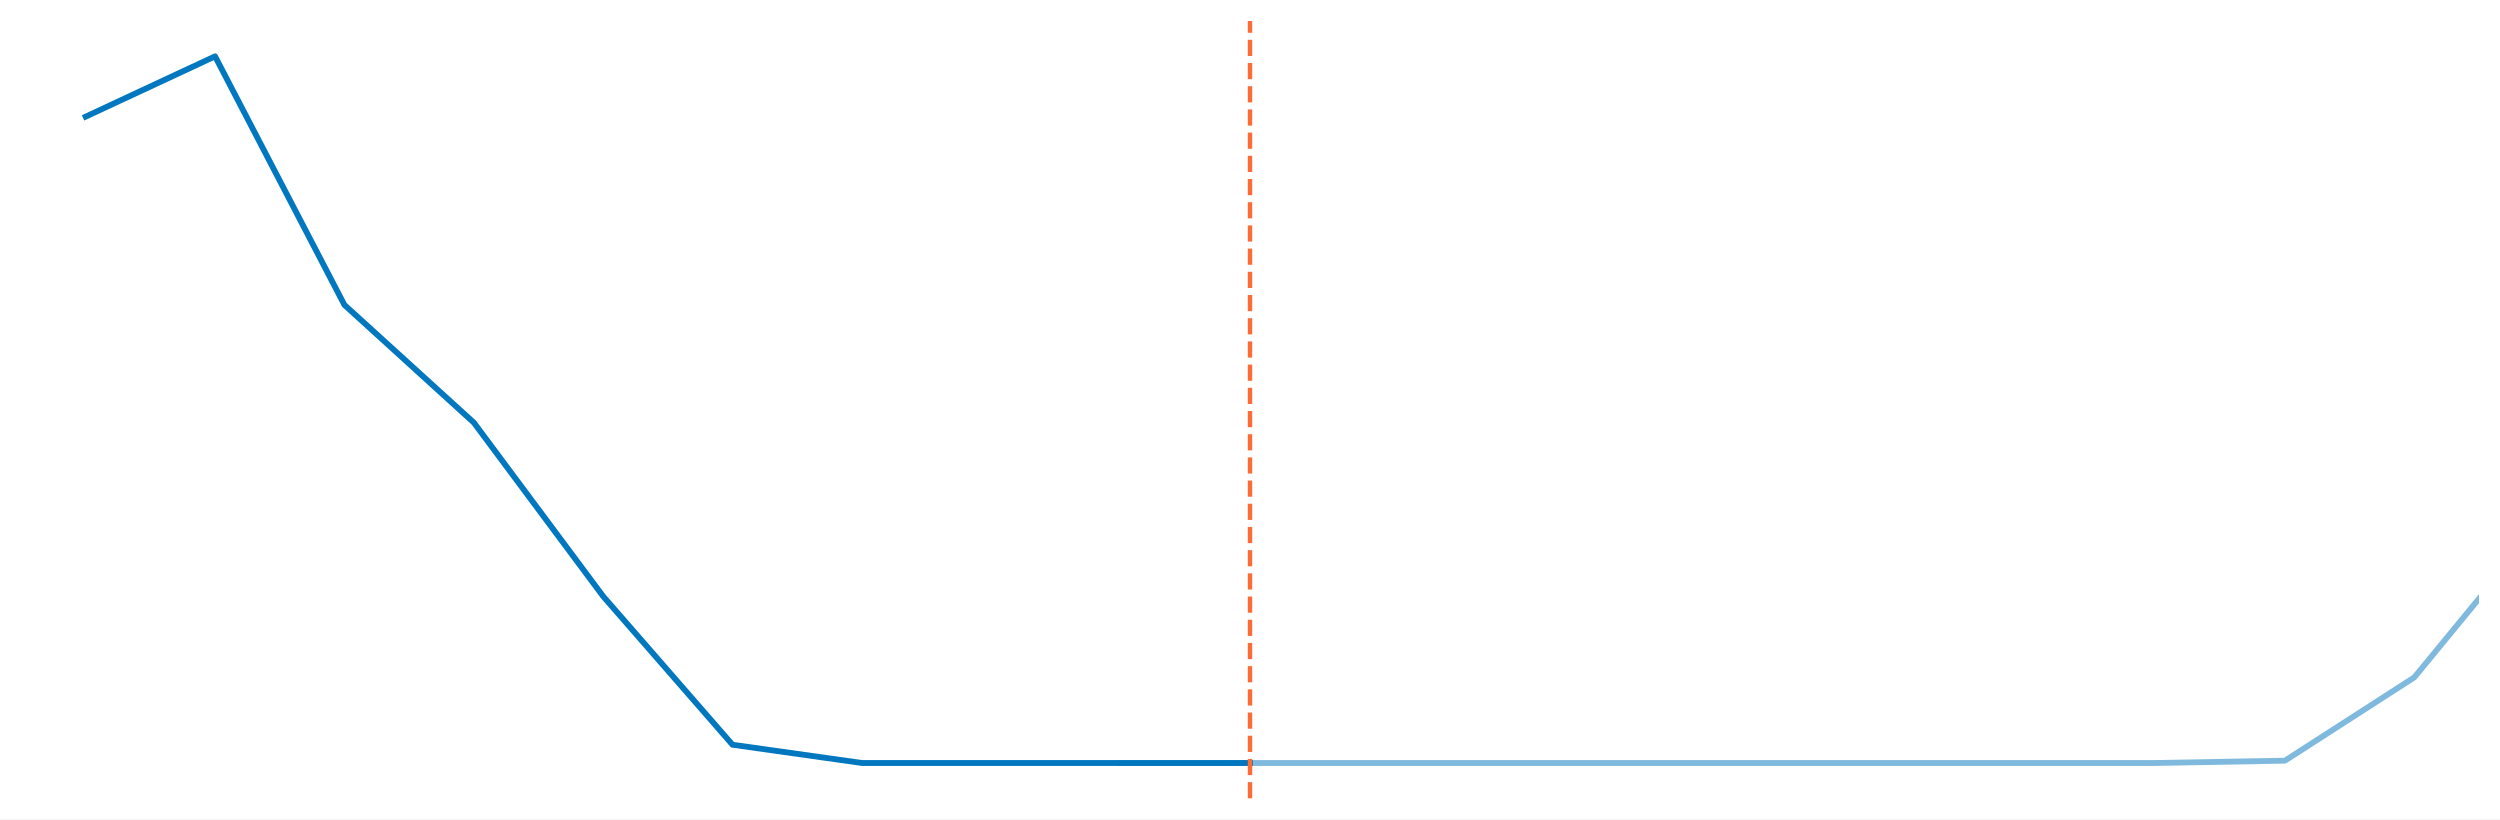
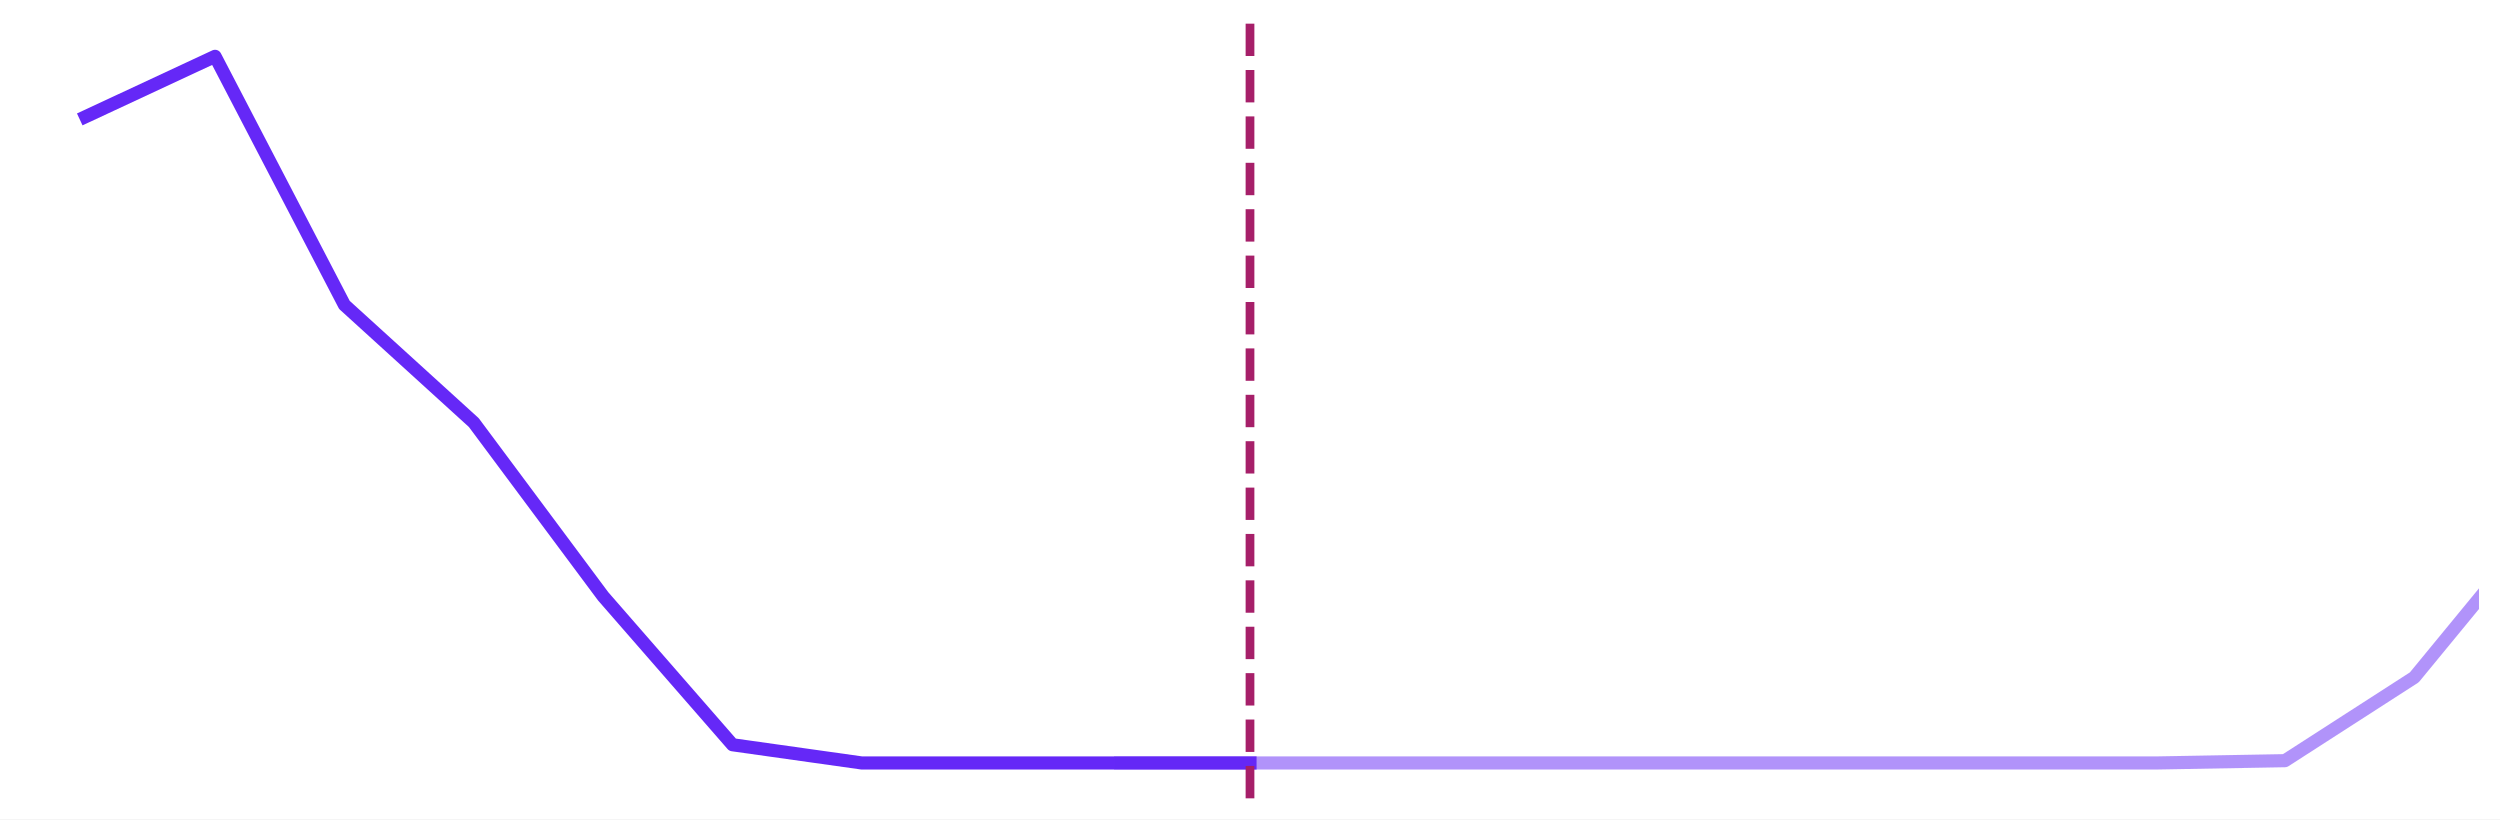
<svg xmlns="http://www.w3.org/2000/svg" width="856.8pt" height="280.8pt" viewBox="0 0 856.8 280.8" version="1.1">
  <defs>
    <style type="text/css">*{stroke-linejoin: round; stroke-linecap: butt}</style>
  </defs>
  <g id="figure_1">
    <g id="patch_1">
      <path d="M 0 280.8  L 856.8 280.8  L 856.8 0  L 0 0  z " style="fill: #ffffff" />
    </g>
    <g id="axes_1">
      <g id="patch_2">
        <path d="M 7.2 273.6  L 849.6 273.6  L 849.6 7.2  L 7.2 7.2  z " style="fill: #ffffff" />
      </g>
      <g id="line2d_1">
-         <path d="M 29.368 39.972  L 73.705 19.309  L 118.042 104.505  L 162.379 144.824  L 206.716 204.376  L 251.053 255.239  L 295.389 261.491  L 339.726 261.491  L 384.063 261.491  L 428.4 261.491  " clip-path="url(#pa88738e44a)" style="fill: none; stroke: #0077be; stroke-width: 2; stroke-linecap: square" />
+         <path d="M 29.368 39.972  L 73.705 19.309  L 118.042 104.505  L 162.379 144.824  L 206.716 204.376  L 251.053 255.239  L 295.389 261.491  L 339.726 261.491  L 384.063 261.491  L 428.4 261.491  " clip-path="url(#peb33be2626)" style="fill: none; stroke: #6528f7; stroke-width: 4.5; stroke-linecap: square" />
      </g>
      <g id="line2d_2">
-         <path d="M 384.063 261.491  L 428.4 261.491  L 472.737 261.491  L 517.074 261.491  L 561.411 261.491  L 605.747 261.491  L 650.084 261.491  L 694.421 261.491  L 738.758 261.491  L 783.095 260.696  L 827.432 232.139  L 857.8 195.195  " clip-path="url(#pa88738e44a)" style="fill: none; stroke: #0077be; stroke-opacity: 0.5; stroke-width: 2; stroke-linecap: square" />
+         <path d="M 384.063 261.491  L 428.4 261.491  L 472.737 261.491  L 517.074 261.491  L 561.411 261.491  L 605.747 261.491  L 650.084 261.491  L 694.421 261.491  L 738.758 261.491  L 783.095 260.696  L 827.432 232.139  L 857.8 195.195  " clip-path="url(#peb33be2626)" style="fill: none; stroke: #6528f7; stroke-opacity: 0.5; stroke-width: 4.5; stroke-linecap: square" />
      </g>
      <g id="line2d_3">
-         <path d="M 428.4 273.6  L 428.4 7.2  " clip-path="url(#pa88738e44a)" style="fill: none; stroke-dasharray: 5.55,2.4; stroke-dashoffset: 0; stroke: #ff6b35; stroke-width: 1.5" />
+         <path d="M 428.4 273.6  L 428.4 7.2  " clip-path="url(#peb33be2626)" style="fill: none; stroke-dasharray: 11.1,4.8; stroke-dashoffset: 0; stroke: #a61f69; stroke-width: 3" />
      </g>
    </g>
  </g>
  <defs>
-     <clipPath id="pa88738e44a">
+     <clipPath id="peb33be2626">
      <rect x="7.2" y="7.2" width="842.4" height="266.4" />
    </clipPath>
  </defs>
</svg>
